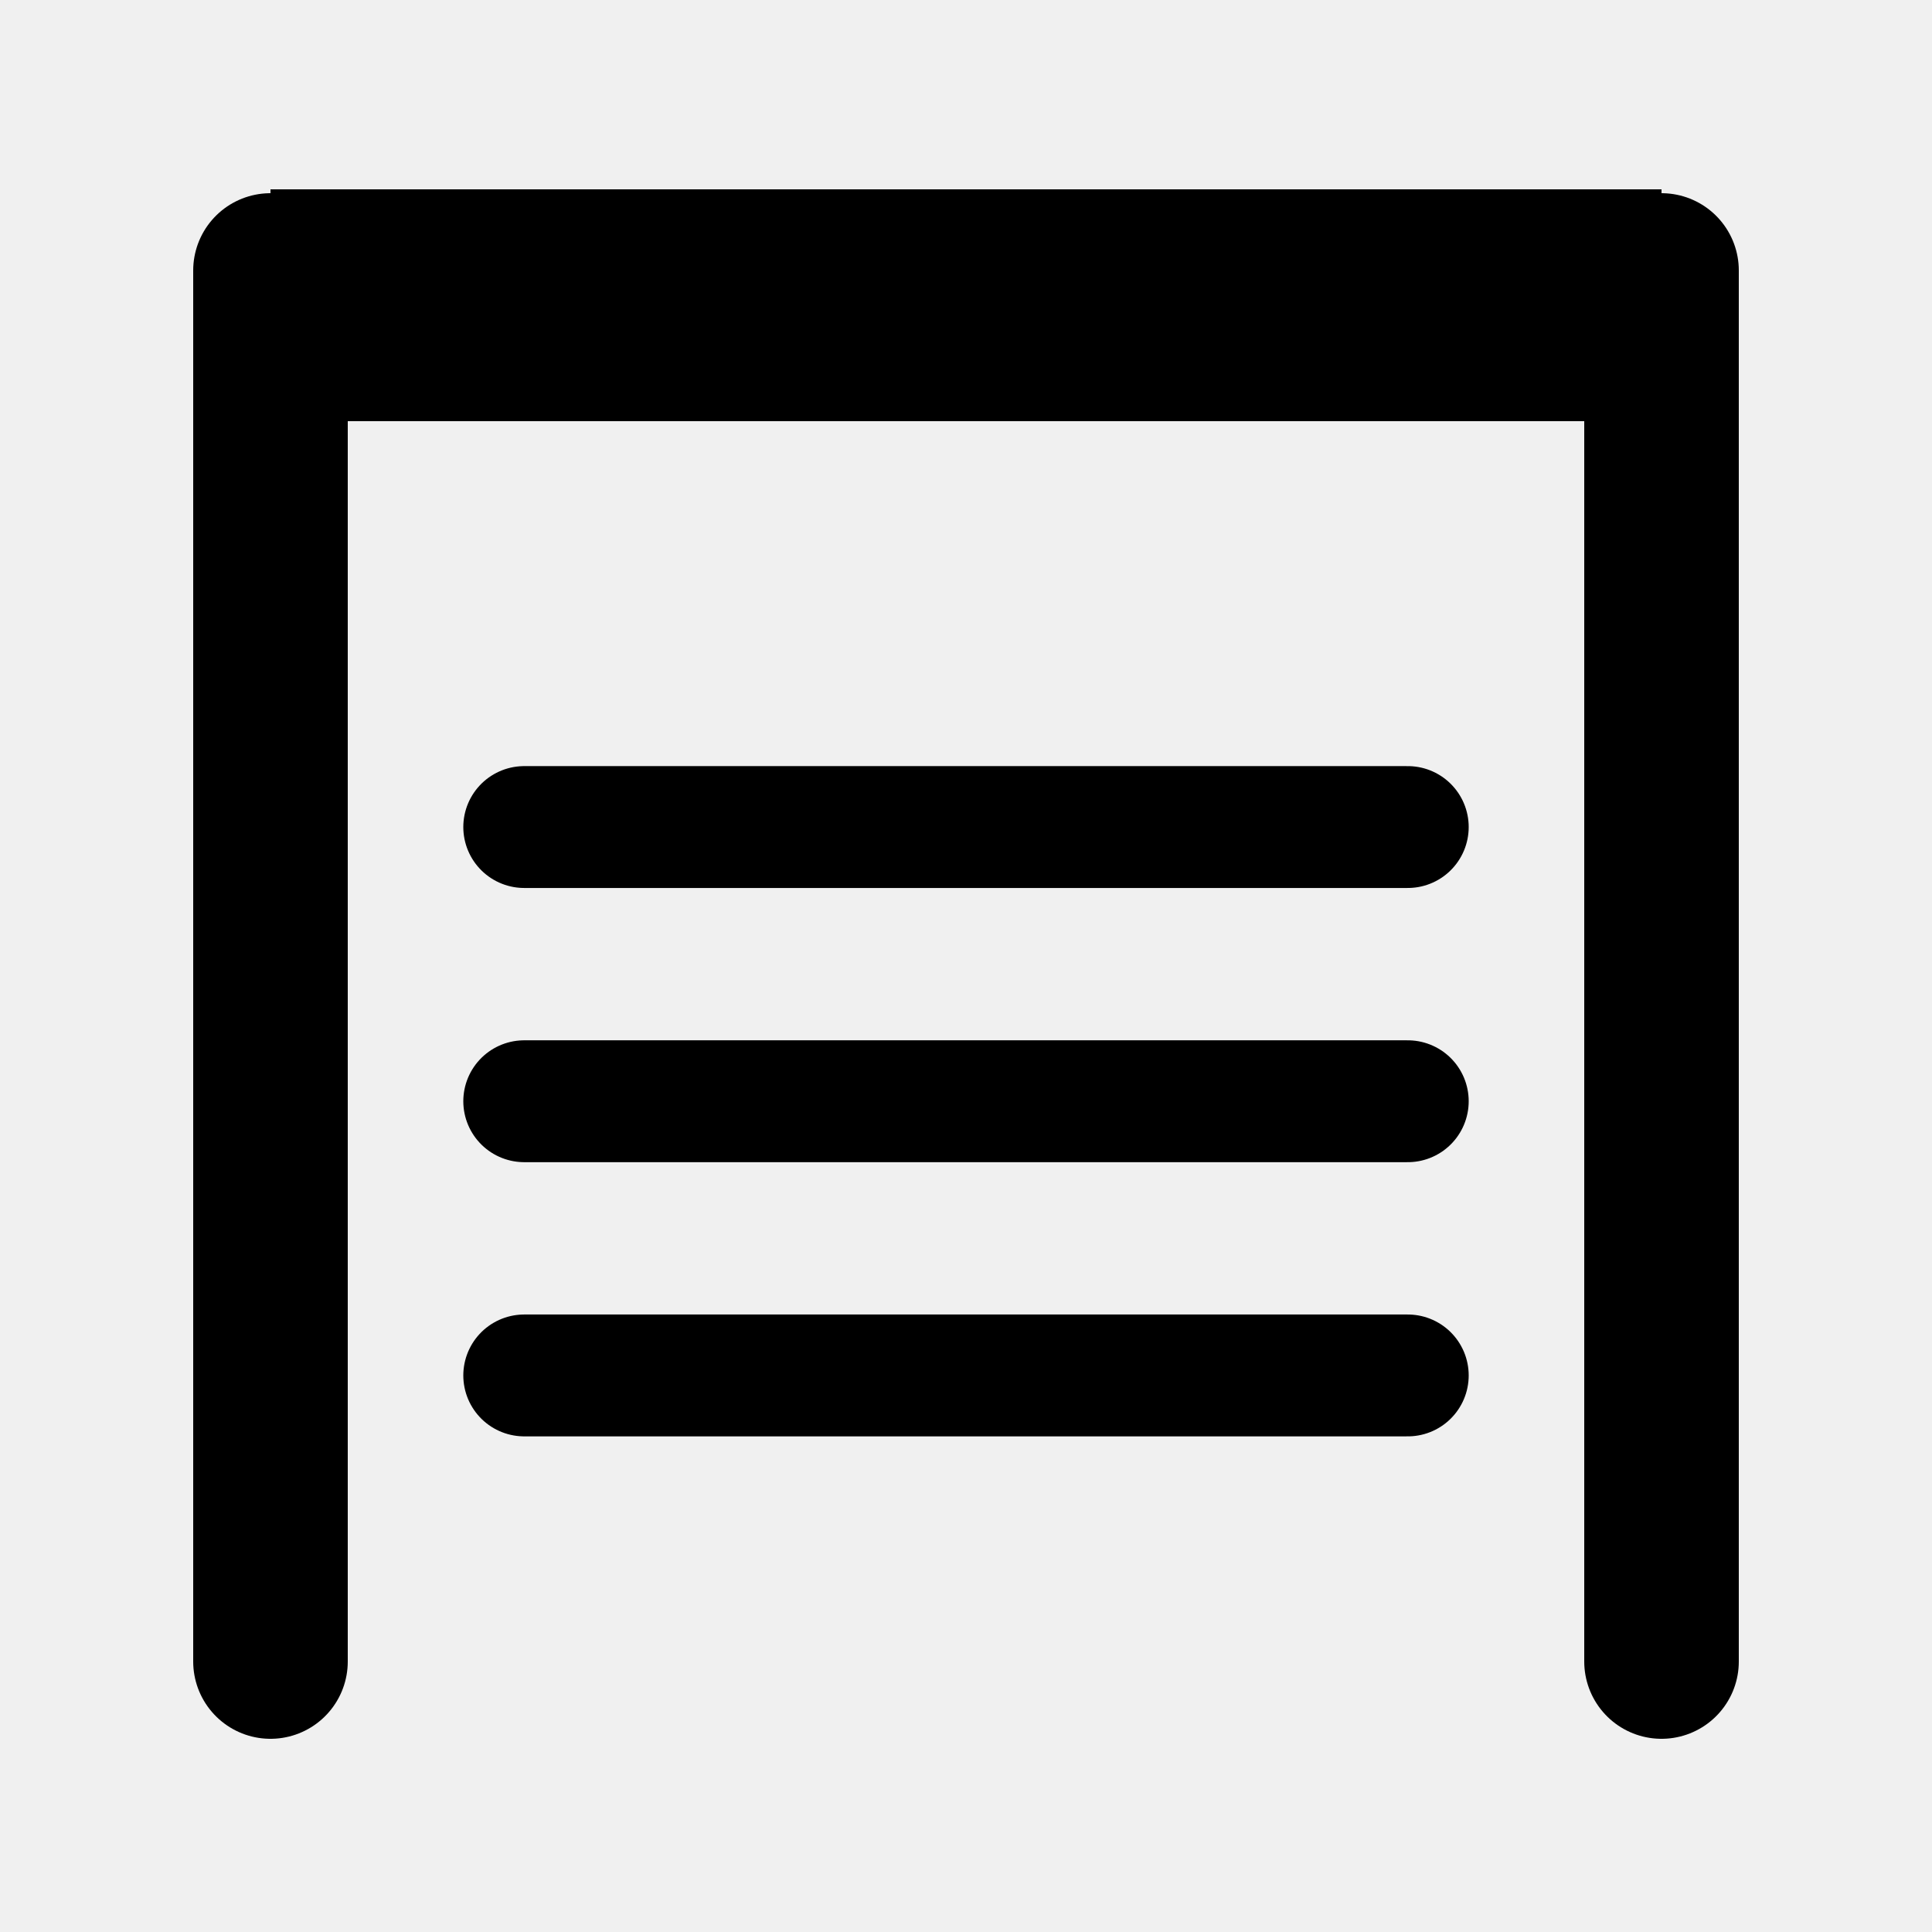
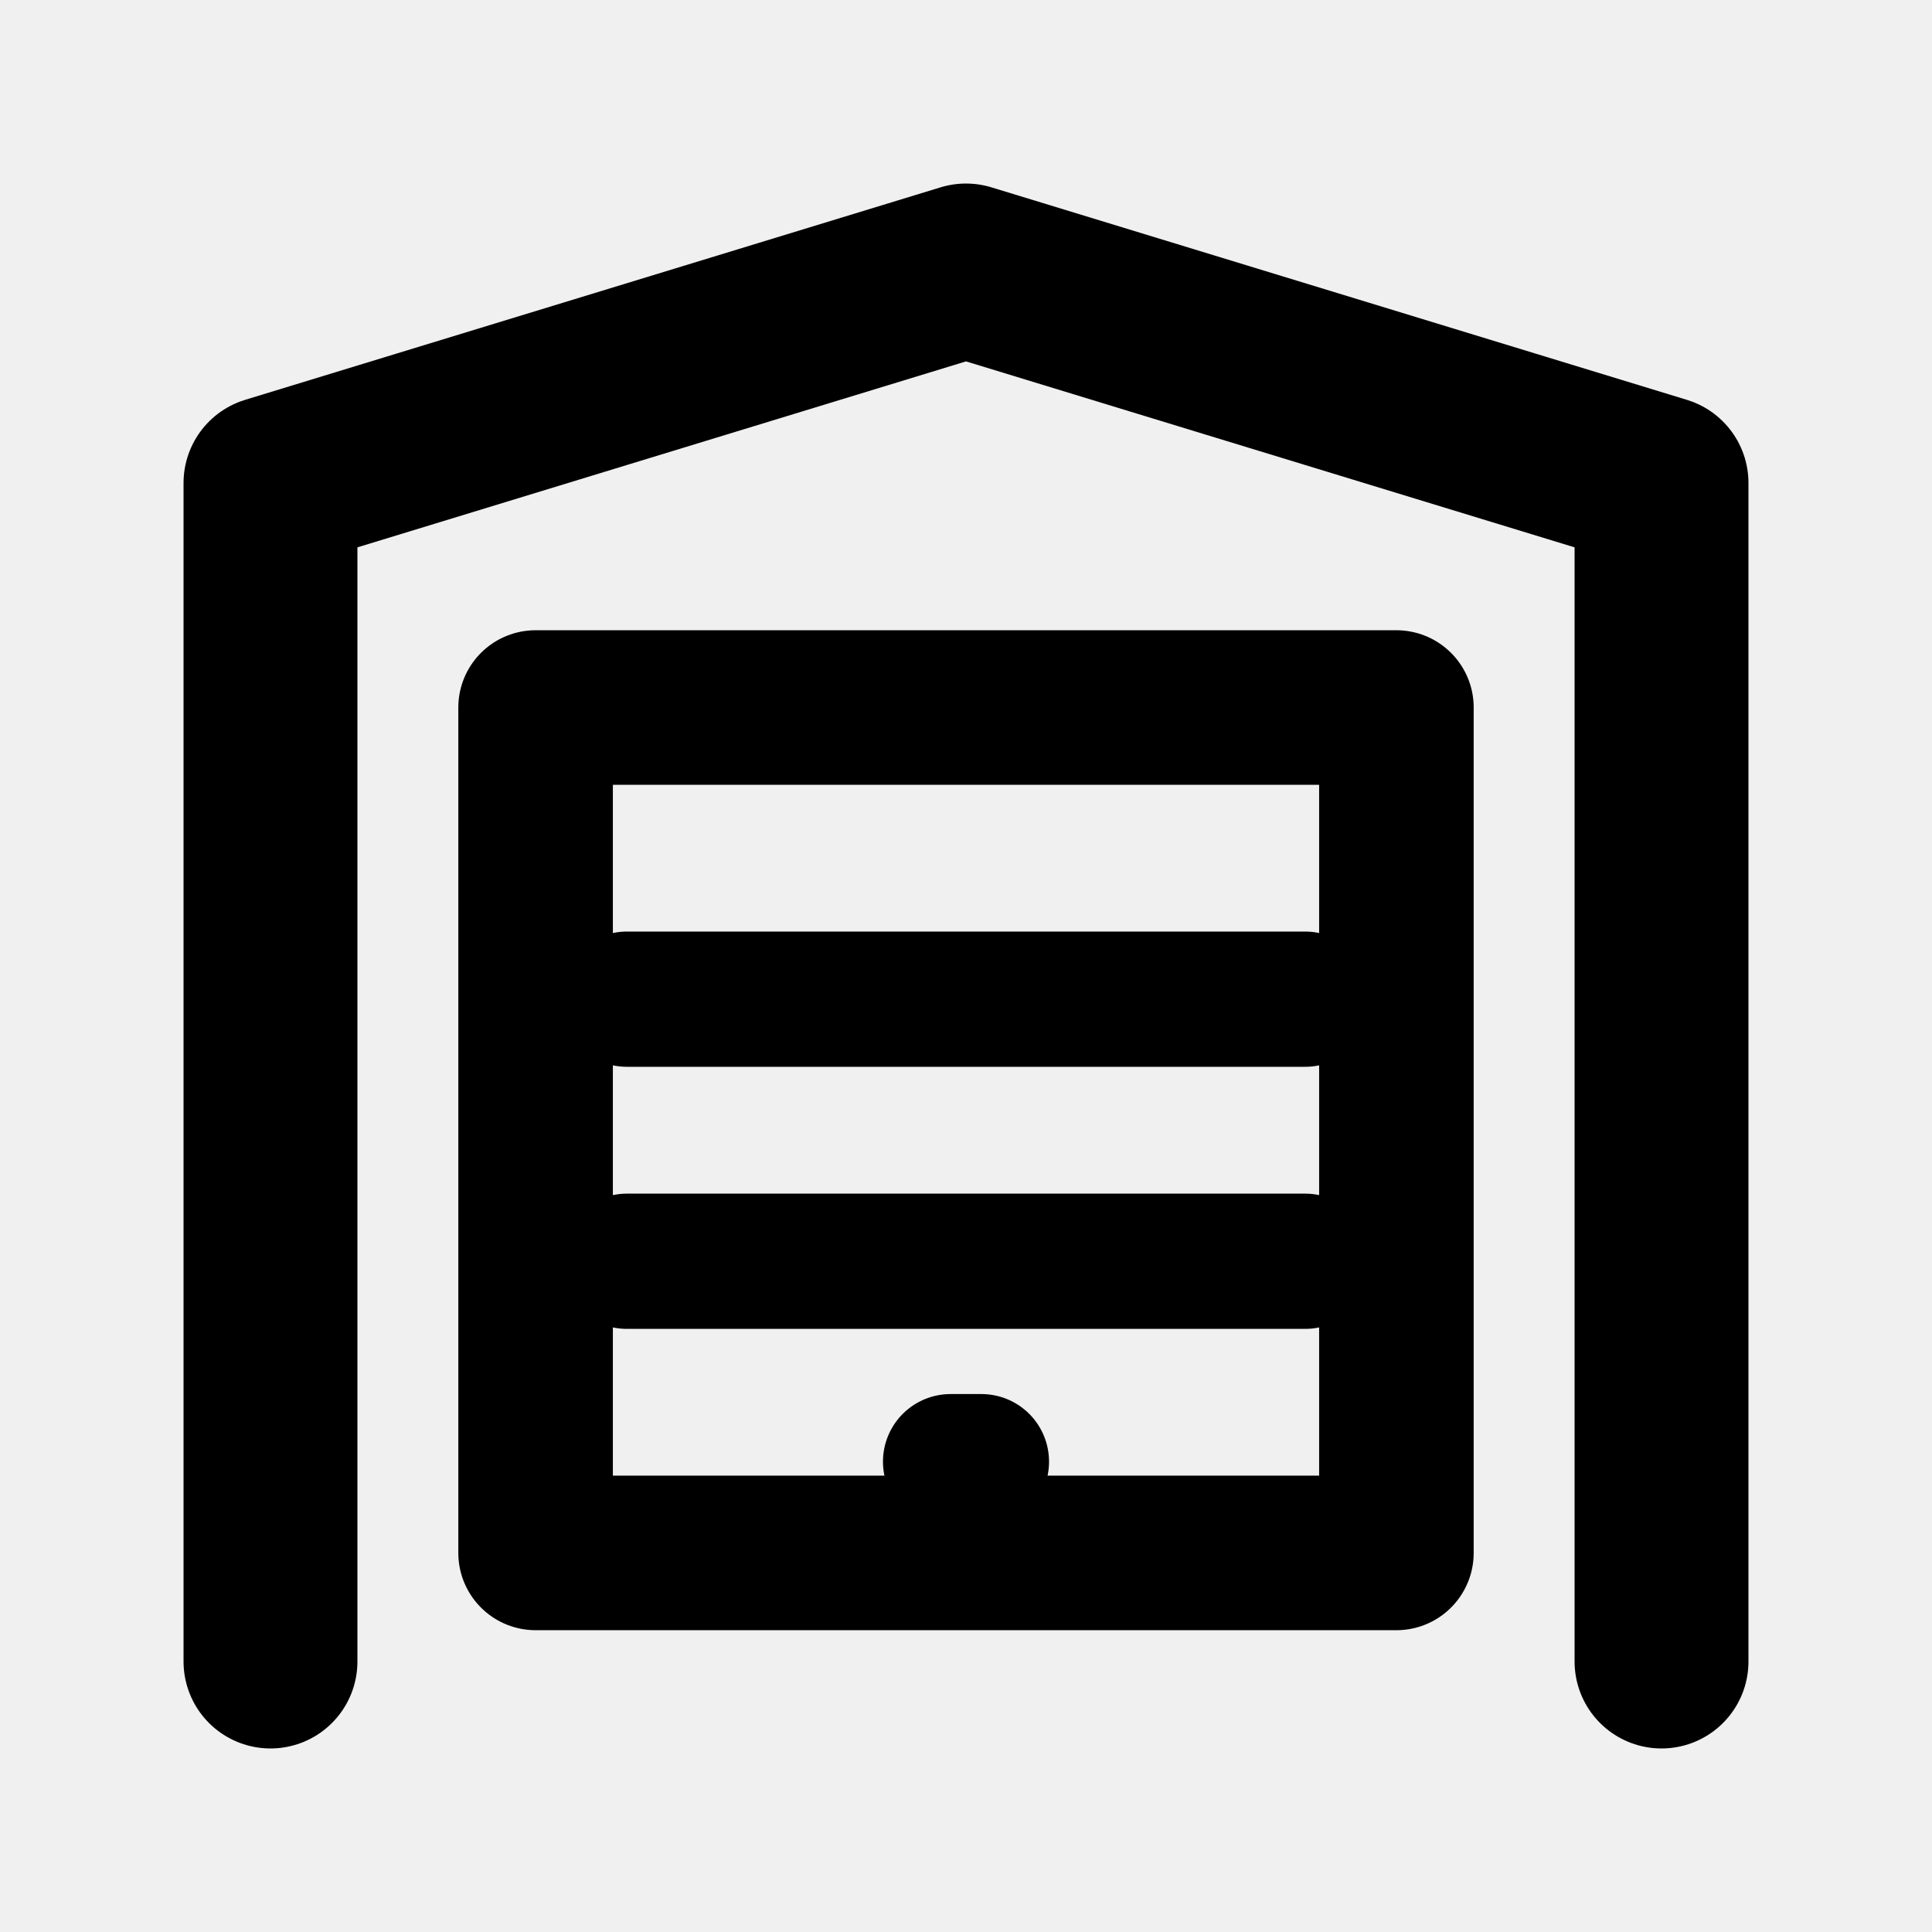
<svg xmlns="http://www.w3.org/2000/svg" version="1.1" width="1000" height="1000" viewBox="0 0 1000 1000" xml:space="preserve" id="svg192">
  <defs id="defs165">



		
		
		
		
		










</defs>
  <rect x="0" y="0" width="100%" height="100%" fill="#ffffff" id="rect167" style="fill:none;stroke:none" />
  <path style="display:inline;fill:none;fill-rule:nonzero;stroke:none;stroke-width:75.758;stroke-linecap:round;stroke-linejoin:round;stroke-miterlimit:4;stroke-dasharray:none;stroke-dashoffset:0" d="M 954.545,45.455 V 954.546 H 45.454 V 45.455 Z" stroke-linecap="round" id="path169" />
-   <path style="stroke:#000000;stroke-width:80;stroke-linecap:round;stroke-linejoin:round;stroke-dasharray:none;stroke-opacity:1;paint-order:fill markers stroke;fill:none" d="M 140,140 V 860" id="path26" />
-   <path style="stroke:#000000;stroke-width:80;stroke-linecap:round;stroke-linejoin:round;stroke-dasharray:none;stroke-opacity:1;paint-order:fill markers stroke;fill:none" d="M 860,140 V 860" id="path27" />
-   <rect style="display:inline;stroke:none;stroke-width:18.282;stroke-linecap:square;stroke-linejoin:bevel;stroke-dasharray:none;stroke-opacity:1;paint-order:fill markers stroke" id="rect27" width="720" height="120" x="140" y="98" />
-   <path style="stroke:#000000;stroke-width:63.077;stroke-linecap:round;stroke-linejoin:round;stroke-dasharray:none;stroke-opacity:1;paint-order:fill markers stroke" d="M 271.345,428.076 H 728.655" id="path29" />
-   <path style="stroke:#000000;stroke-width:63.077;stroke-linecap:round;stroke-linejoin:round;stroke-dasharray:none;stroke-opacity:1;paint-order:fill markers stroke" d="M 271.345,570 H 728.655" id="path31" />
-   <path style="stroke:#000000;stroke-width:63.077;stroke-linecap:round;stroke-linejoin:round;stroke-dasharray:none;stroke-opacity:1;paint-order:fill markers stroke" d="M 271.345,711.924 H 728.655" id="path33" />
+   <path style="fill:none;fill-opacity:1;stroke:#000000;stroke-width:90;stroke-linecap:round;stroke-linejoin:round;stroke-dasharray:none;stroke-opacity:1;paint-order:fill markers stroke" d="M 140,860 V 250 L 500,140 860,250 v 610" id="path59" />
+   <rect style="fill:none;fill-opacity:1;stroke:#000000;stroke-width:80;stroke-linecap:round;stroke-linejoin:round;stroke-dasharray:none;stroke-opacity:1;paint-order:fill markers stroke" id="rect65" width="445.555" height="437.575" x="277.223" y="366.212" />
+   <path style="fill:none;fill-opacity:1;stroke:#000000;stroke-width:70;stroke-linecap:round;stroke-linejoin:round;stroke-dasharray:none;stroke-opacity:1;paint-order:fill markers stroke" d="M 324.452,517.175 H 675.548" id="path65" />
+   <path style="fill:none;fill-opacity:1;stroke:#000000;stroke-width:70;stroke-linecap:round;stroke-linejoin:round;stroke-dasharray:none;stroke-opacity:1;paint-order:fill markers stroke" d="M 324.452,652.825 H 675.548" id="path66" />
+   <path style="fill:none;fill-opacity:1;stroke:#000000;stroke-width:70;stroke-linecap:round;stroke-linejoin:round;stroke-dasharray:none;stroke-opacity:1;paint-order:fill markers stroke" d="m 492.021,756.558 h 15.959" id="path67" />
</svg>
